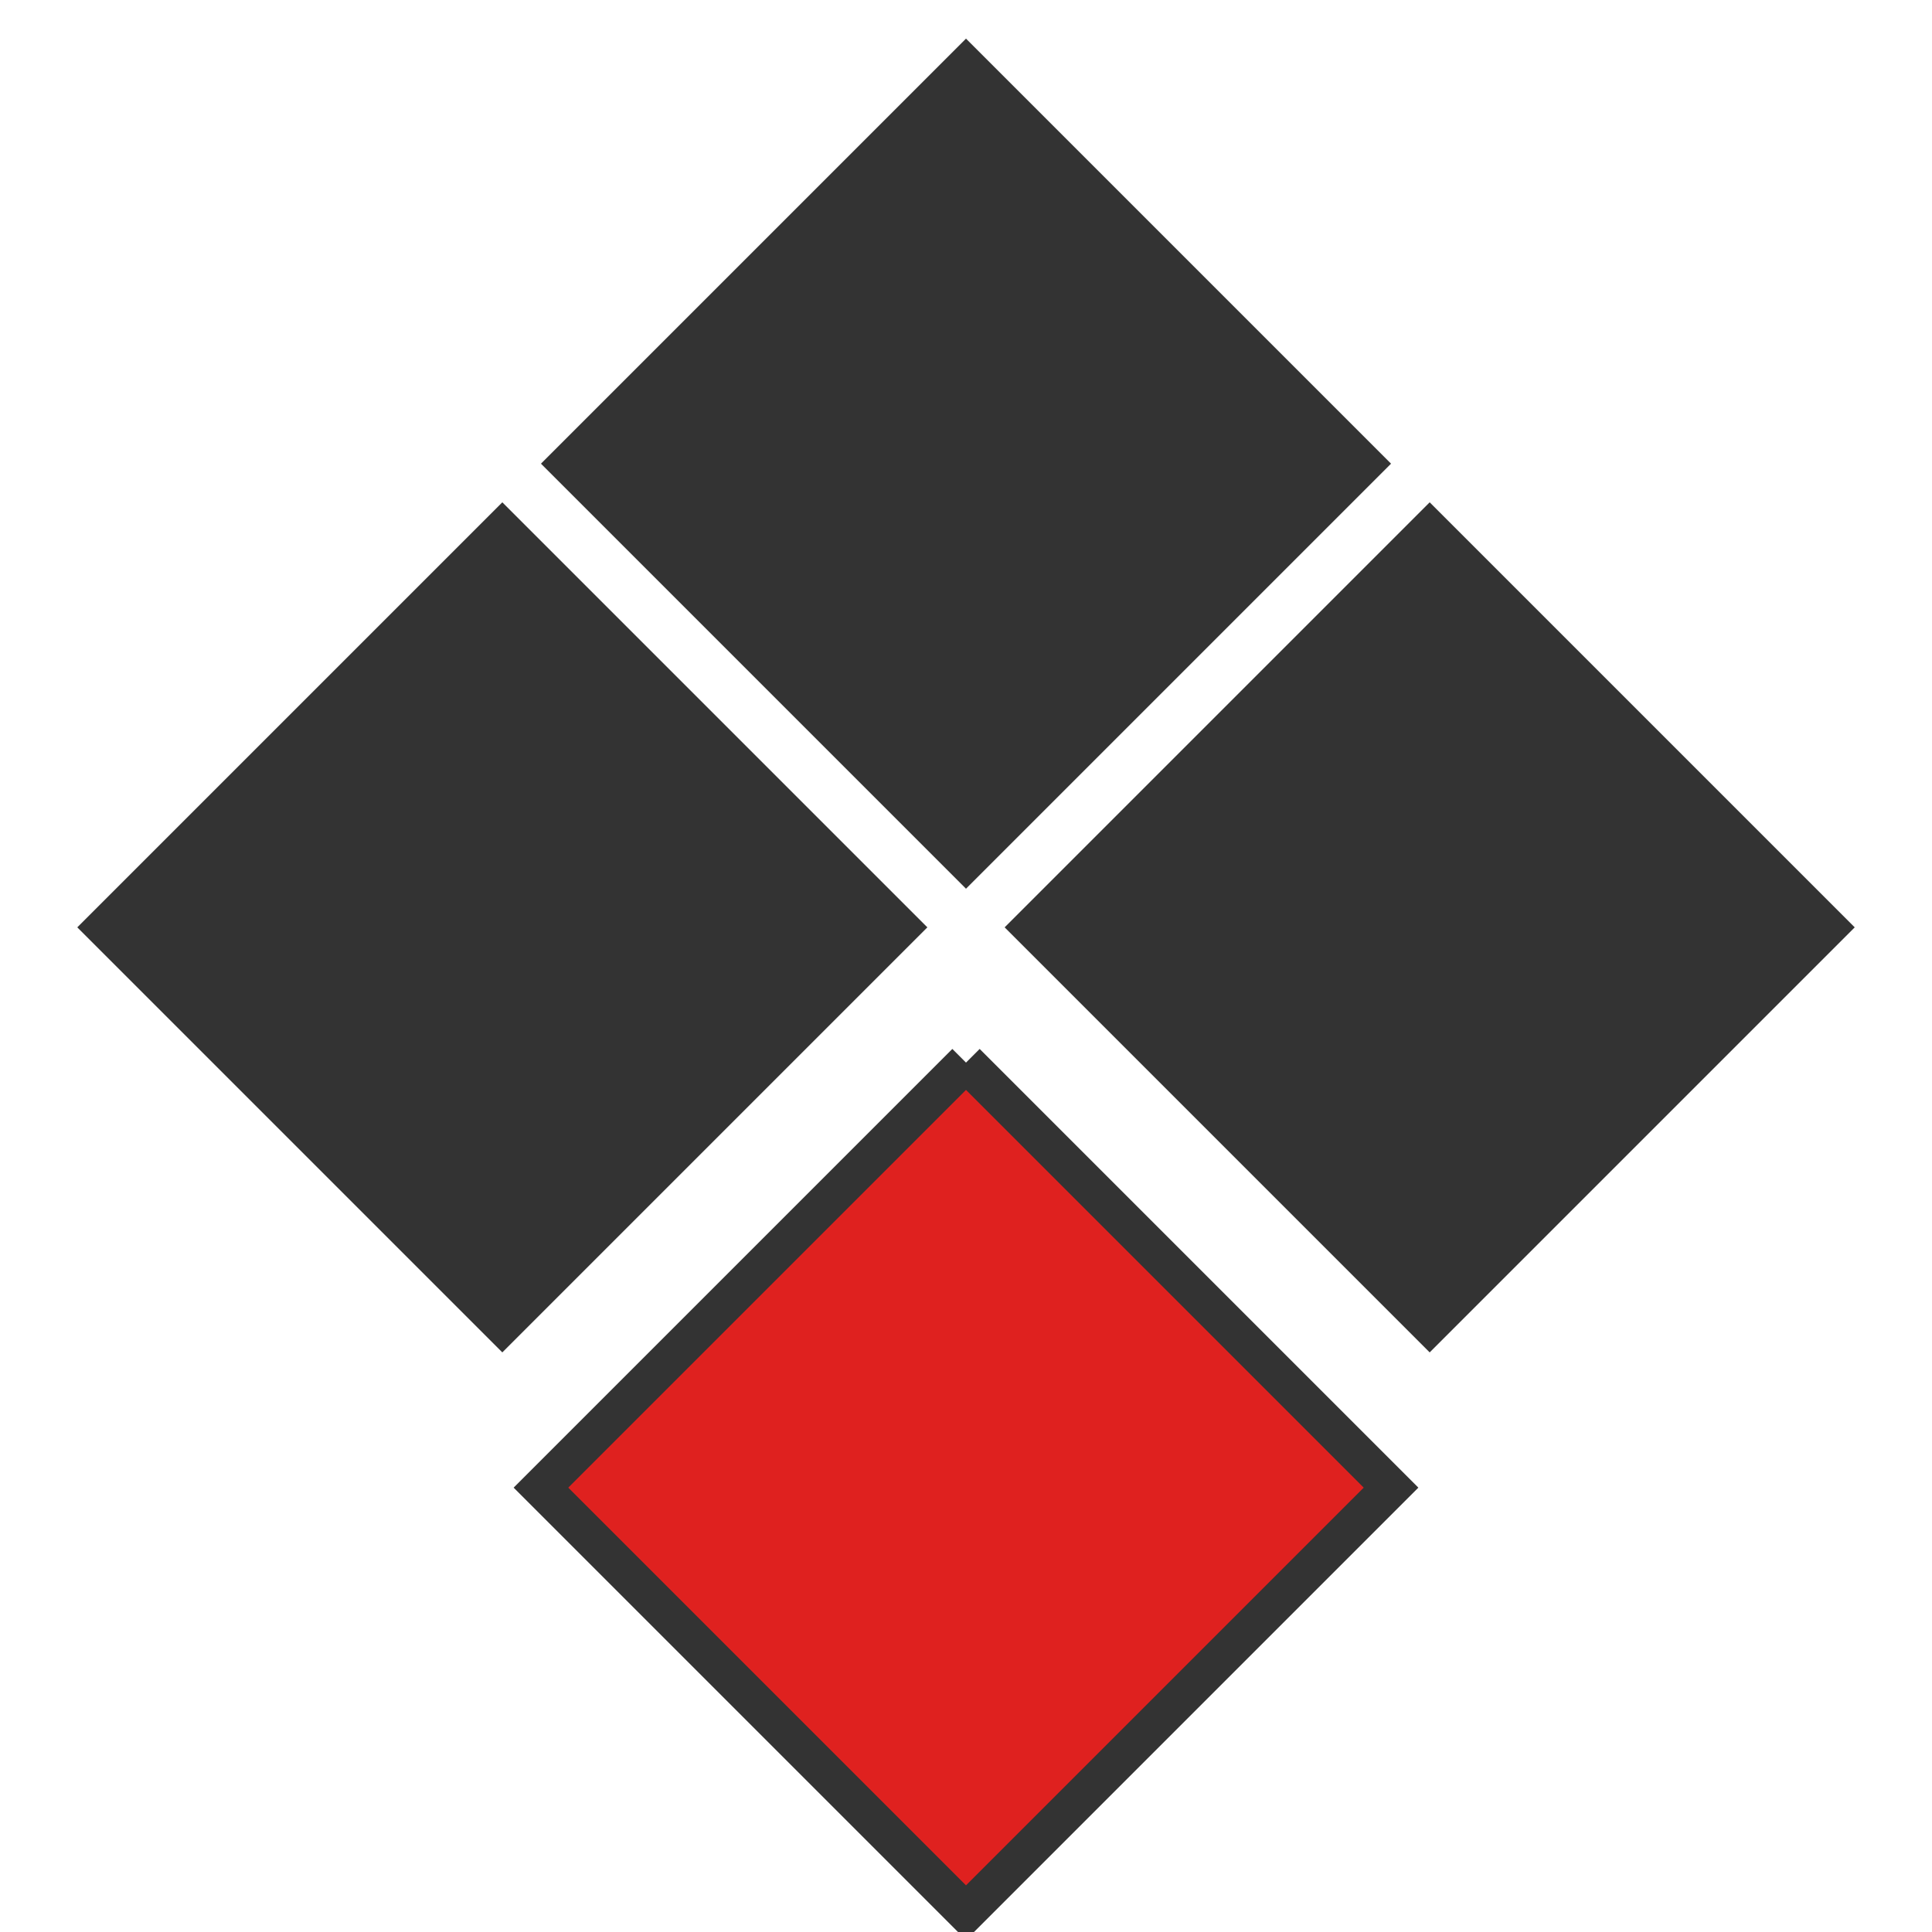
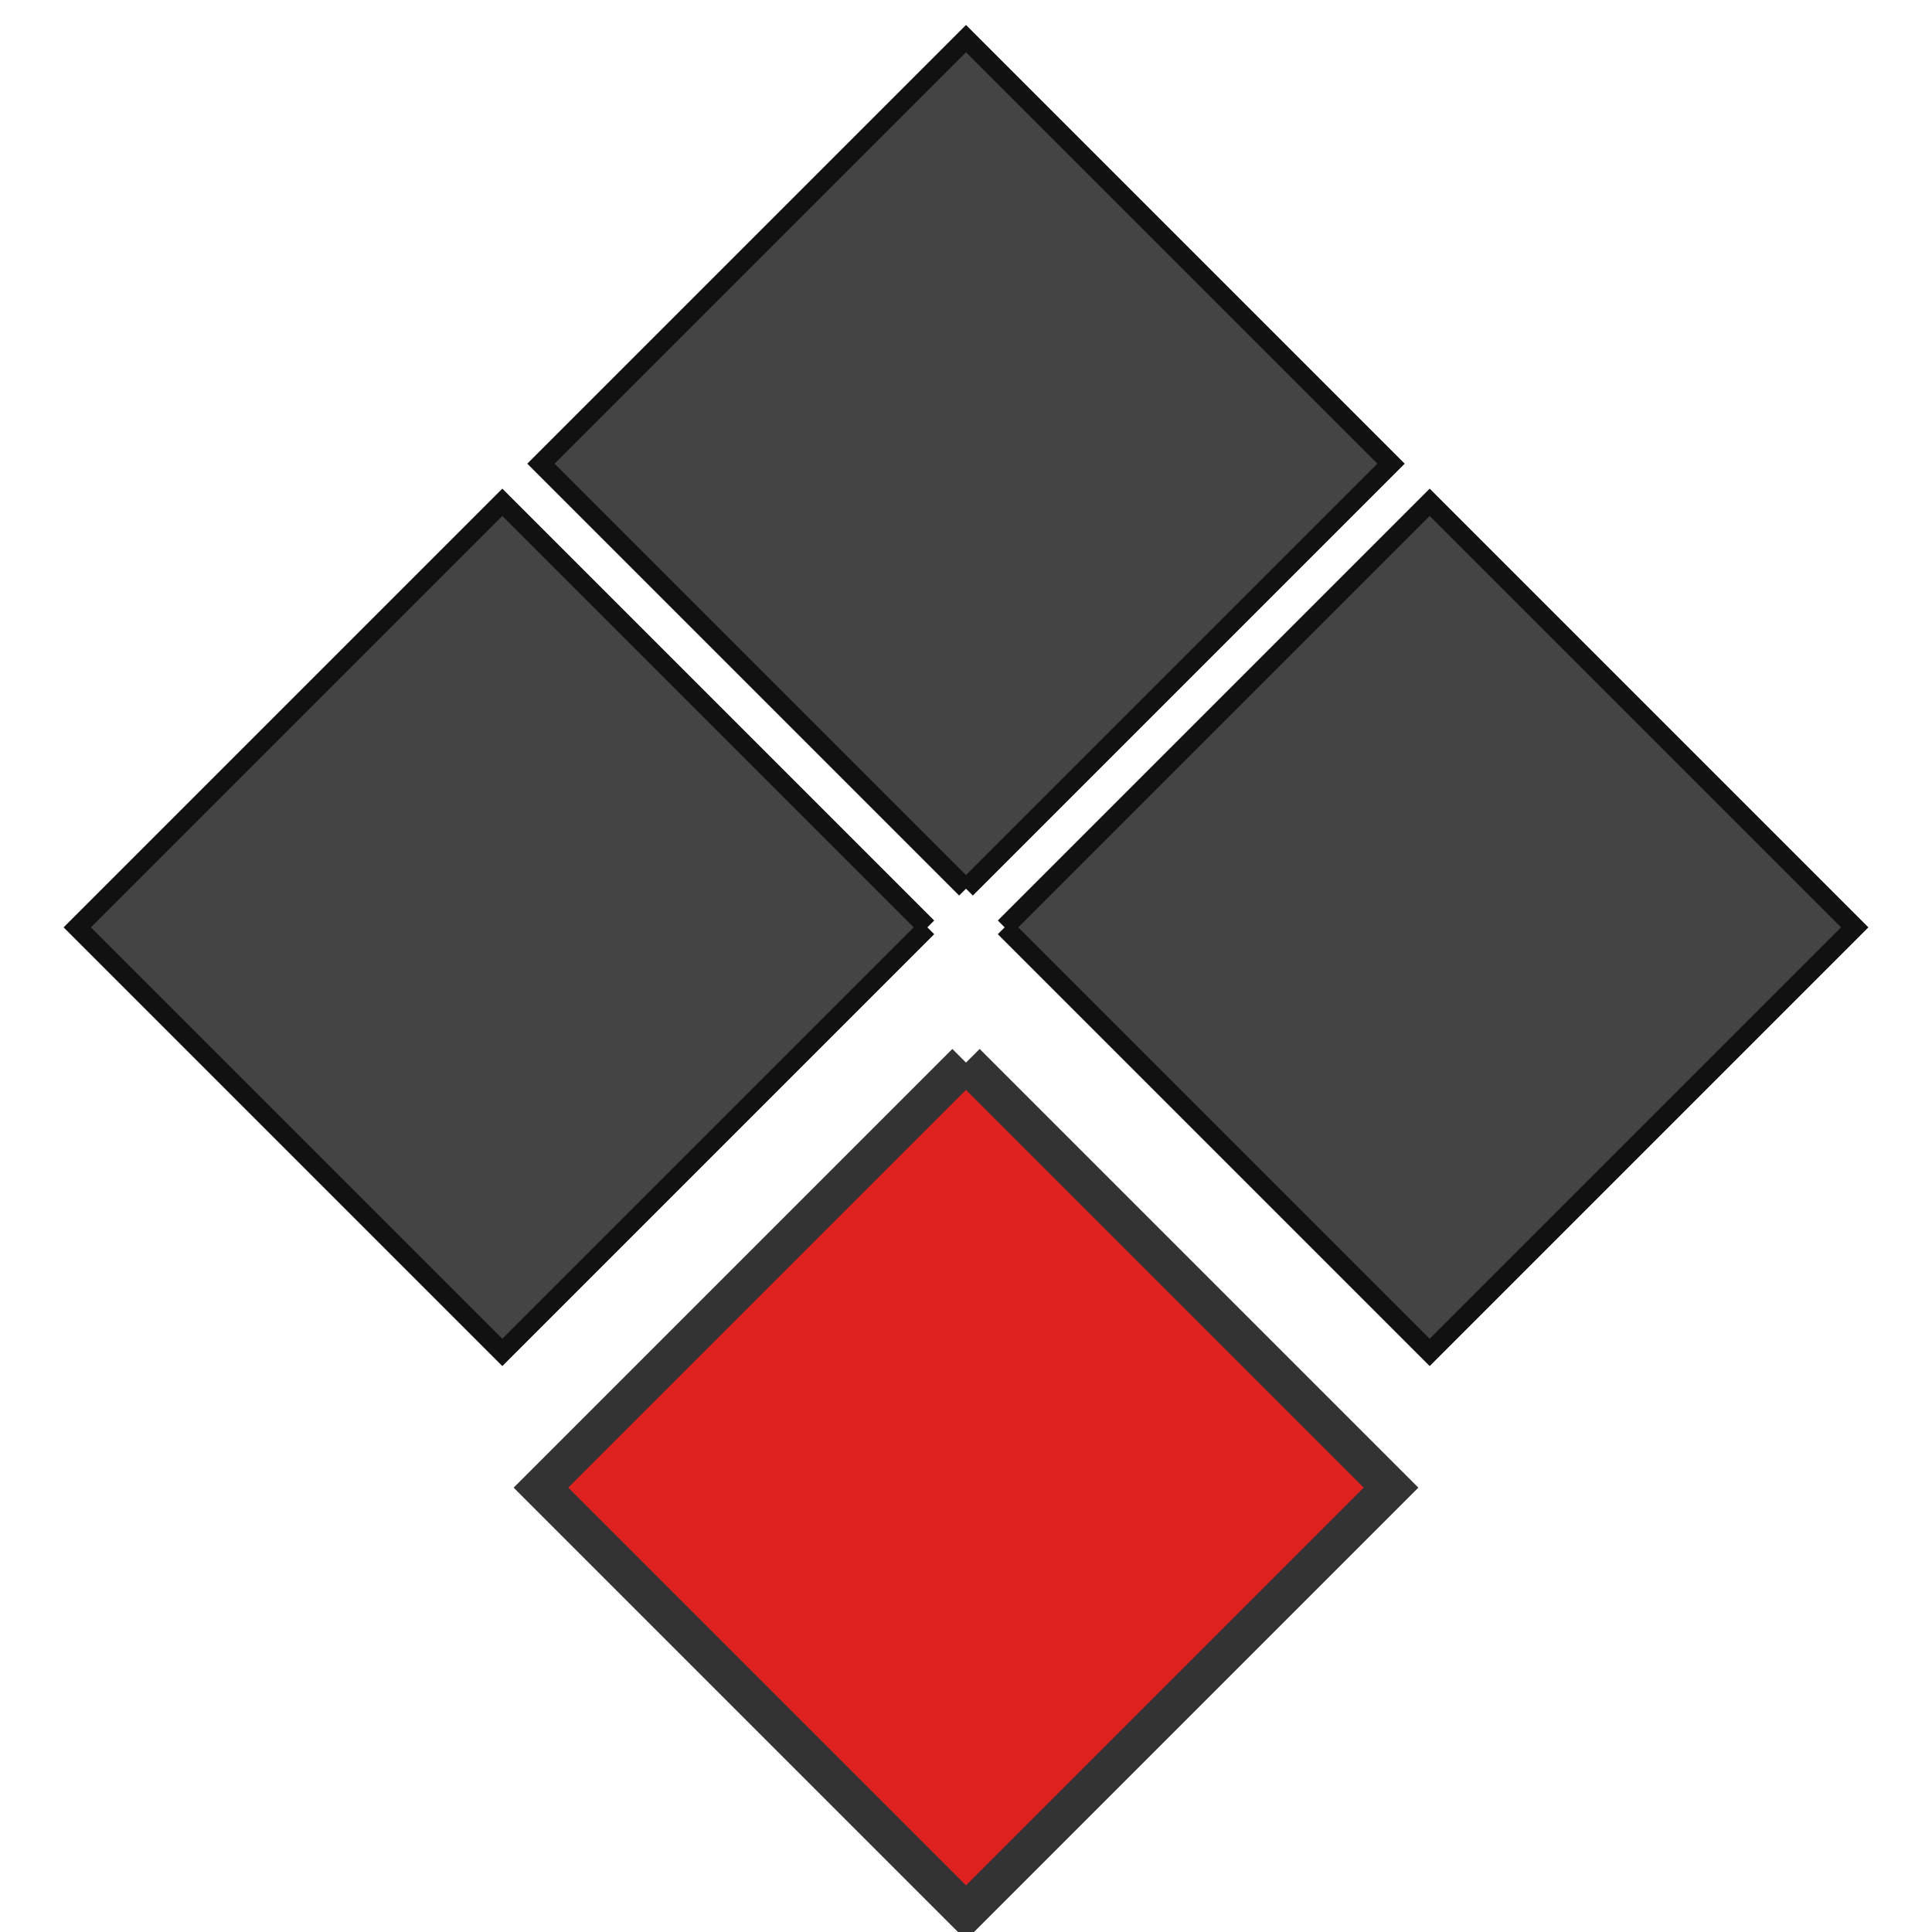
<svg xmlns="http://www.w3.org/2000/svg" version="1.1" height="100" width="100">
-   <path style="fill:#333333;stroke:none;" d="m 50,46 -22,-22 22,-22 22,22 -22,22" />
-   <path style="fill:#333333;stroke:none;" d="m 48,48 -22,-22 -22,22 22,22 22,-22" />
-   <path style="fill:#333333;stroke:none;" d="m 52,48 22,-22 22,22 -22,22 -22,-22" />
-   <path style="fill:#DF211F;stroke:#333333;stroke-width:2;" d="m 50,55 22,22 -22,22 -22,-22 22,-22" />
+   <path style="fill:#444;stroke:#111;" d="m 50,46 -22,-22 22,-22 22,22 -22,22" />
+   <path style="fill:#444;stroke:#111;" d="m 48,48 -22,-22 -22,22 22,22 22,-22" />
+   <path style="fill:#444;stroke:#111;" d="m 52,48 22,-22 22,22 -22,22 -22,-22" />
+   <path style="fill:#DF211F;stroke:#333;stroke-width:2;" d="m 50,55 22,22 -22,22 -22,-22 22,-22" />
</svg>
